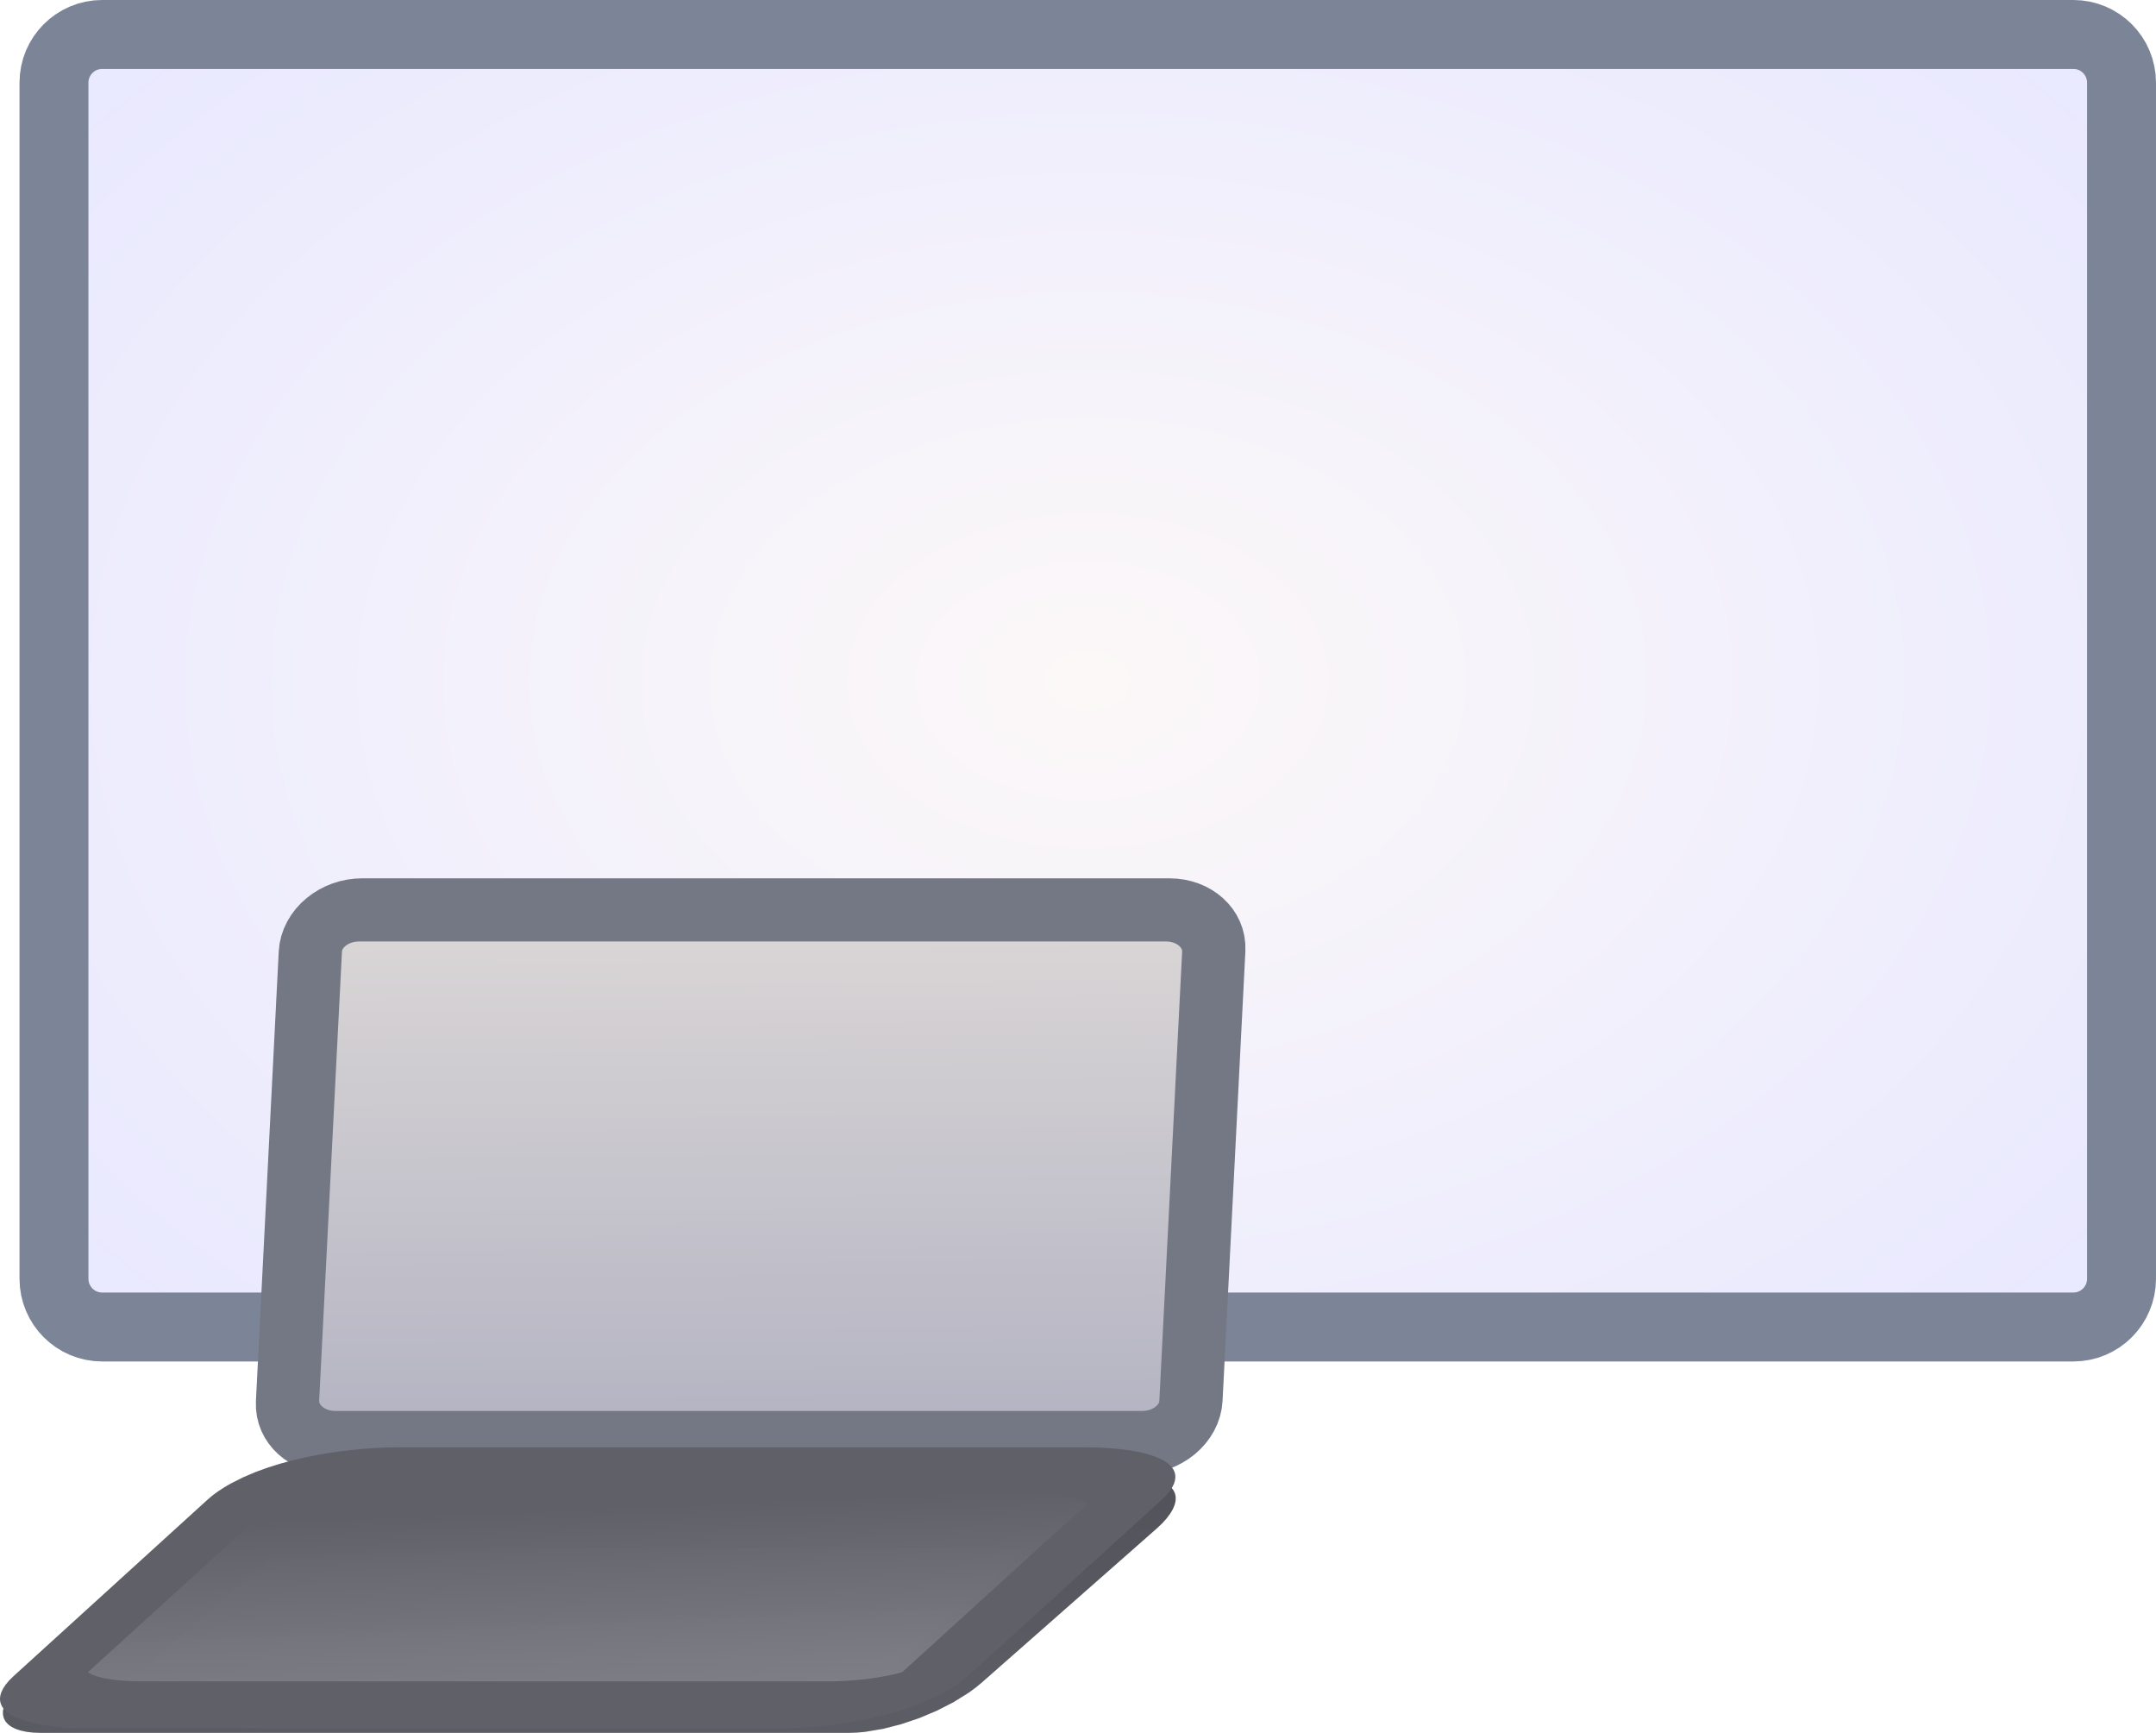
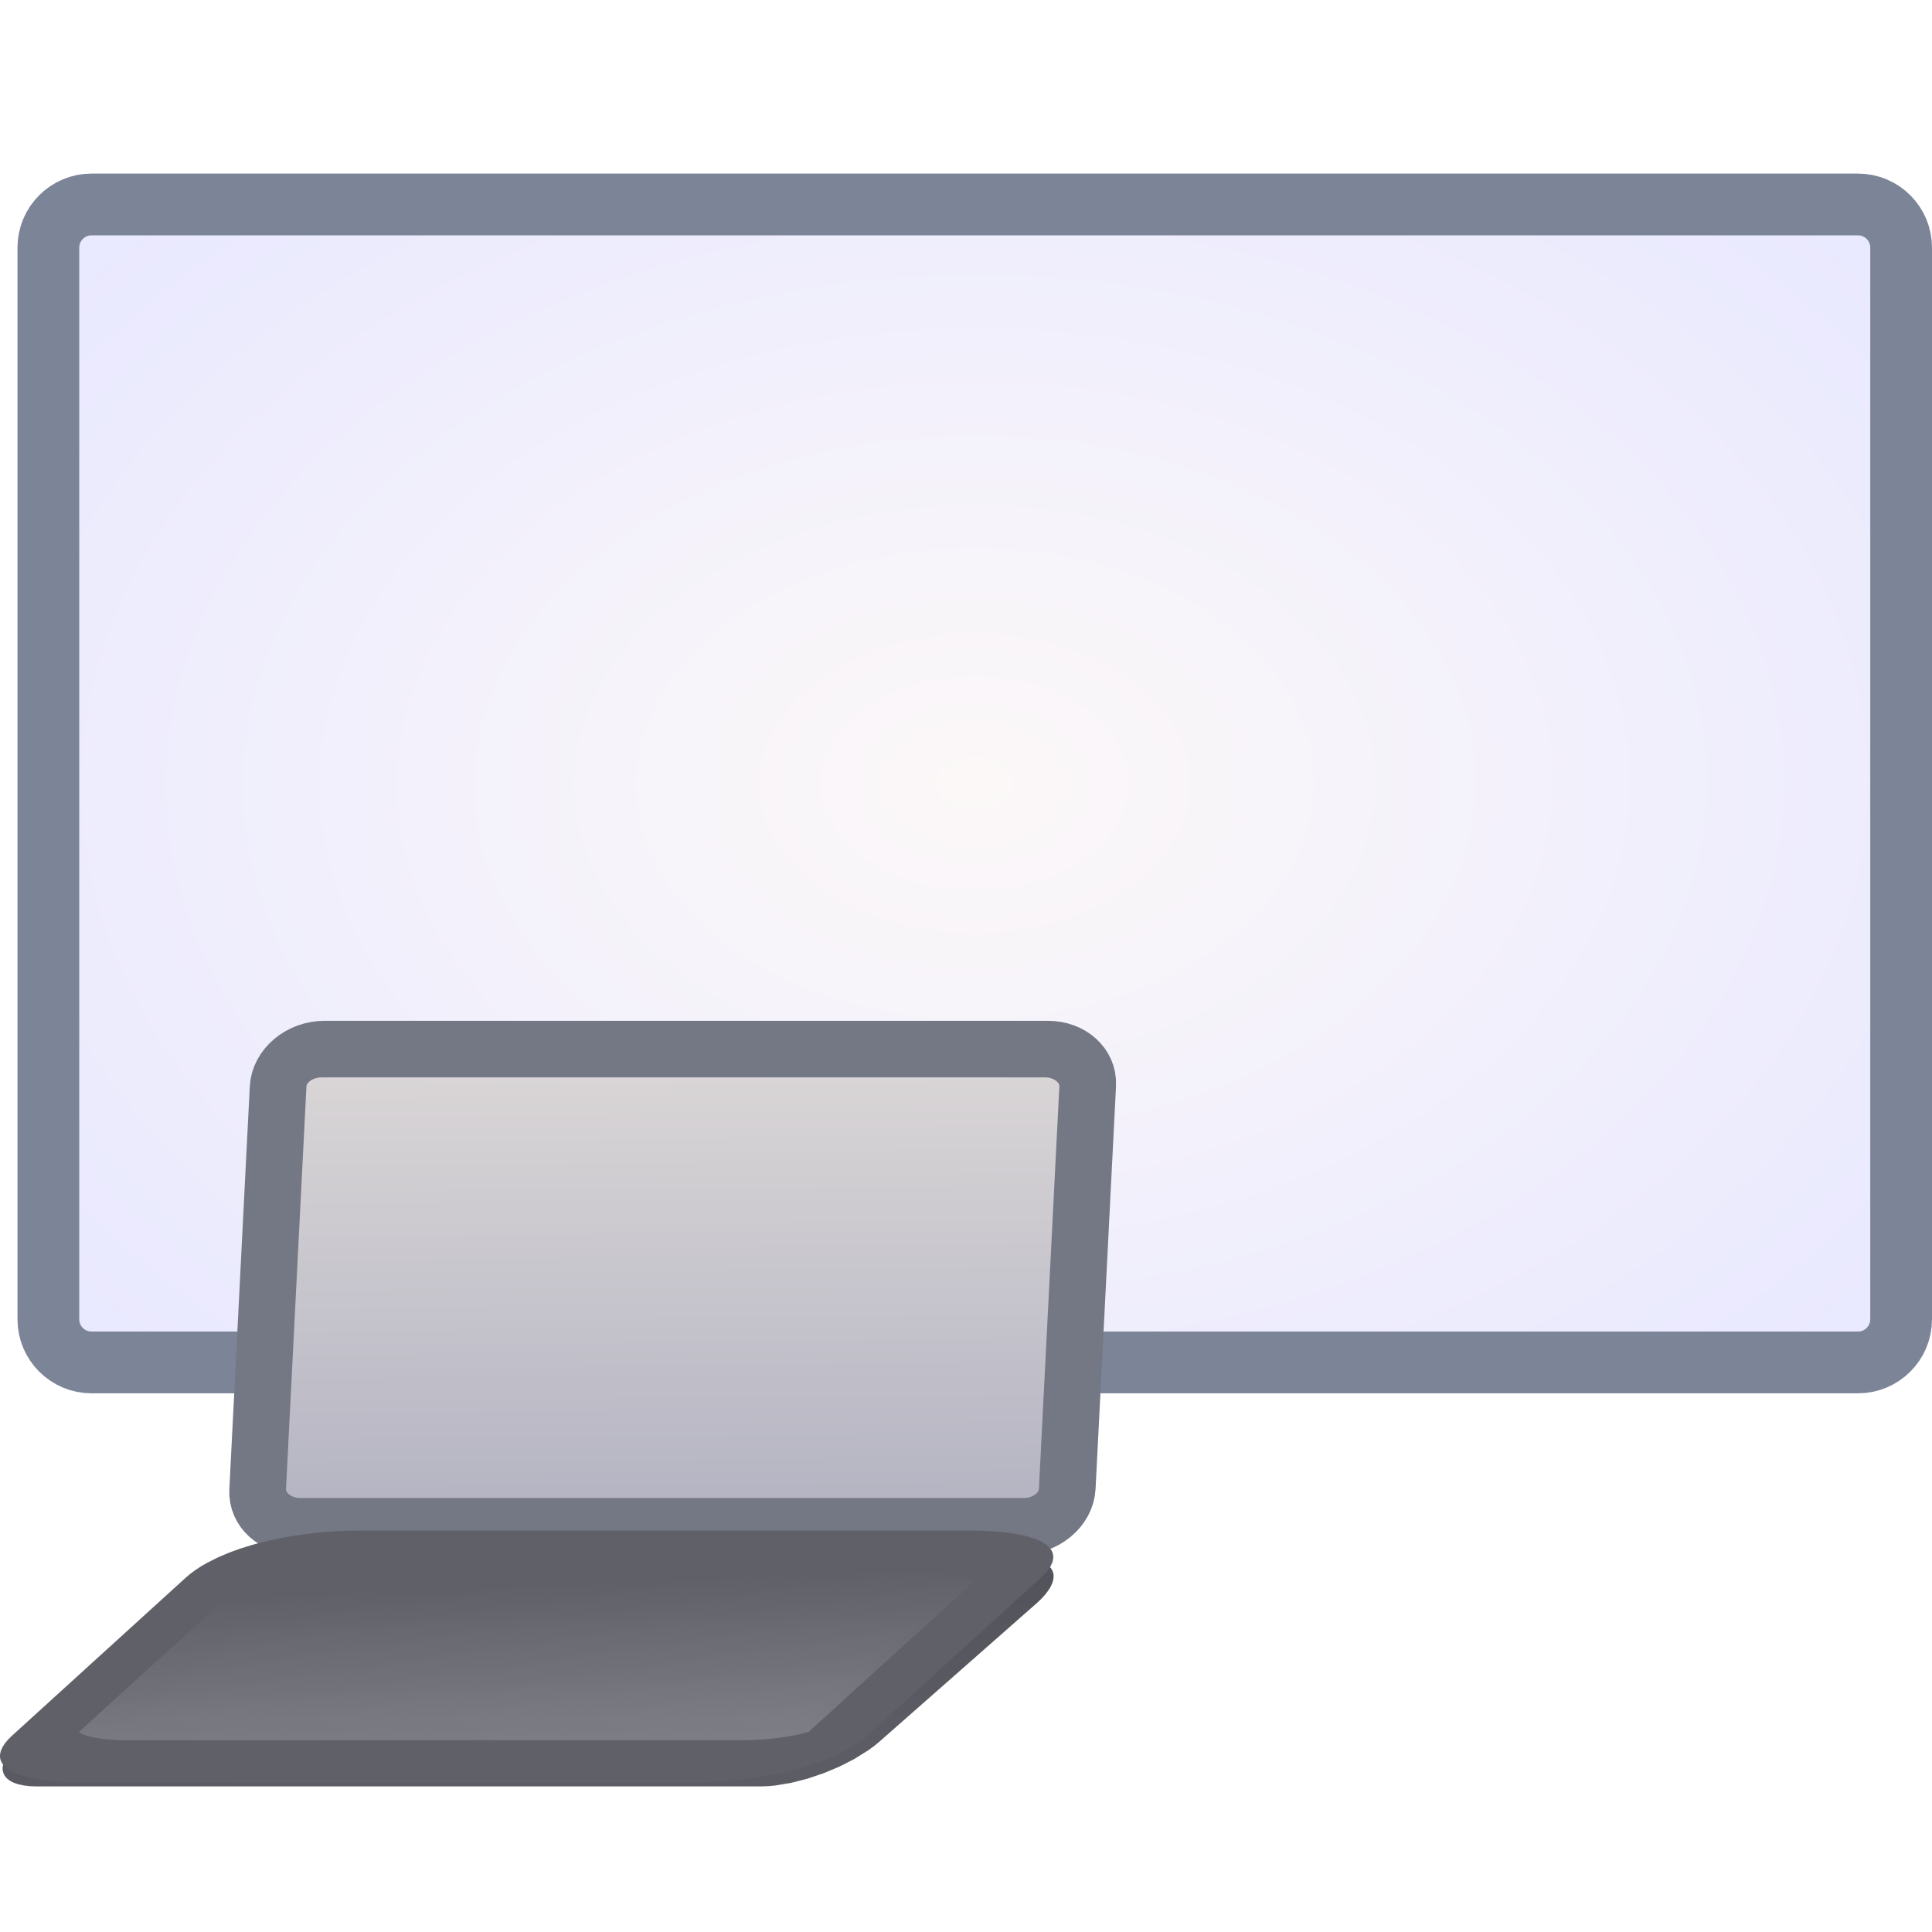
- <svg xmlns="http://www.w3.org/2000/svg" xmlns:xlink="http://www.w3.org/1999/xlink" width="37.54mm" height="30.165mm" viewBox="0 0 37.54 30.165" version="1.1" id="svg8">
+ <svg xmlns="http://www.w3.org/2000/svg" xmlns:xlink="http://www.w3.org/1999/xlink" width="256" height="256" viewBox="0 0 67.733 67.733" version="1.1" id="svg8">
  <defs id="defs2">
    <linearGradient id="linearGradient896">
      <stop style="stop-color:#505058;stop-opacity:1" offset="0" id="stop892" />
      <stop style="stop-color:#5c5c64;stop-opacity:1" offset="1" id="stop894" />
    </linearGradient>
    <linearGradient id="linearGradient888">
      <stop style="stop-color:#606068;stop-opacity:1" offset="0" id="stop884" />
      <stop style="stop-color:#808088;stop-opacity:0.99" offset="1" id="stop886" />
    </linearGradient>
    <linearGradient id="linearGradient859">
      <stop style="stop-color:#fcf8f8;stop-opacity:1" offset="0" id="stop855" />
      <stop style="stop-color:#e8e8ff;stop-opacity:1" offset="1" id="stop857" />
    </linearGradient>
    <linearGradient id="linearGradient851">
      <stop style="stop-color:#dcd8d8;stop-opacity:1" offset="0" id="stop847" />
      <stop style="stop-color:#b0b0c0;stop-opacity:1" offset="1" id="stop849" />
    </linearGradient>
-     <linearGradient xlink:href="#linearGradient851" id="linearGradient853" x1="53.657" y1="137.596" x2="53.72" y2="147.53" gradientUnits="userSpaceOnUse" gradientTransform="matrix(1.043539,0,0,1.023174,7.096969,-1.020421)" />
-     <radialGradient xlink:href="#linearGradient859" id="radialGradient861" cx="67.902" cy="134.658" fx="67.902" fy="134.658" r="20.515" gradientTransform="matrix(1.166946,-0.00697963,0.00552267,0.8115402,-18.12778,27.00187)" gradientUnits="userSpaceOnUse" />
-     <linearGradient xlink:href="#linearGradient888" id="linearGradient890" x1="255.745" y1="247.558" x2="256.159" y2="253.406" gradientUnits="userSpaceOnUse" gradientTransform="matrix(1,0,0,0.9016413,-32.14771,-0.3116176)" />
-     <linearGradient xlink:href="#linearGradient896" id="linearGradient898" x1="255.351" y1="250.144" x2="256.374" y2="257.14" gradientUnits="userSpaceOnUse" gradientTransform="matrix(0.996129,0,0,0.8945311,-29.45989,2.914636)" />
+     <linearGradient xlink:href="#linearGradient851" id="linearGradient853" x1="53.657" y1="137.596" x2="53.72" y2="147.53" gradientUnits="userSpaceOnUse" gradientTransform="matrix(1.882855,0,0,1.846109,-26.10103,-88.44952)" />
+     <radialGradient xlink:href="#linearGradient859" id="radialGradient861" cx="67.902" cy="134.658" fx="67.902" fy="134.658" r="20.515" gradientTransform="matrix(2.105518,-0.01259334,0.00996454,1.46426,-67.22326,-39.89429)" gradientUnits="userSpaceOnUse" />
+     <linearGradient xlink:href="#linearGradient888" id="linearGradient890" x1="255.745" y1="247.558" x2="256.159" y2="253.406" gradientUnits="userSpaceOnUse" gradientTransform="matrix(1.804297,0,1.3089856e-8,1.626829,-187.6234,-129.1178)" />
+     <linearGradient xlink:href="#linearGradient896" id="linearGradient898" x1="255.351" y1="250.144" x2="256.374" y2="257.14" gradientUnits="userSpaceOnUse" gradientTransform="matrix(1.797312,0,4.456754e-8,1.614,-185.9165,-125.6385)" />
  </defs>
-   <g id="layer1" transform="translate(-42.91421,-123.9581)">
-     <rect style="opacity:1;vector-effect:none;fill:url(#radialGradient861);fill-opacity:1;stroke:#7c8498;stroke-width:1.2;stroke-linecap:round;stroke-linejoin:round;stroke-miterlimit:4;stroke-dasharray:none;stroke-dashoffset:0;stroke-opacity:1;paint-order:normal" id="rect821" width="36" height="22.5" x="43.854" y="124.558" rx="0.839" ry="0.839" />
-     <rect style="opacity:1;vector-effect:none;fill:url(#linearGradient853);fill-opacity:1;stroke:#747884;stroke-width:1.101;stroke-linecap:round;stroke-linejoin:round;stroke-miterlimit:4;stroke-dasharray:none;stroke-dashoffset:0;stroke-opacity:1;paint-order:normal" id="rect815" width="15.73" height="9.284" x="55.451" y="139.977" ry="0.726" rx="0.839" transform="matrix(1,0,-0.0506962,0.9987141,0,0)" />
-     <rect style="opacity:1;vector-effect:none;fill:none;fill-opacity:1;stroke:url(#linearGradient898);stroke-width:1.845;stroke-linecap:round;stroke-linejoin:round;stroke-miterlimit:4;stroke-dasharray:none;stroke-dashoffset:0;stroke-opacity:1;paint-order:normal" id="rect867" width="14.867" height="4.862" x="218.284" y="227.453" rx="0.399" ry="0.402" transform="matrix(1,0,-0.750562,0.6608001,0,0)" />
-     <rect style="opacity:1;vector-effect:none;fill:url(#linearGradient890);fill-opacity:1;stroke:#606068;stroke-width:1.219;stroke-linecap:round;stroke-linejoin:round;stroke-miterlimit:4;stroke-dasharray:none;stroke-dashoffset:0;stroke-opacity:1;paint-order:normal" id="rect867-3" width="15.397" height="6.055" x="212.133" y="222.286" rx="1.73" ry="0.742" transform="matrix(1,0,-0.7397896,0.6728383,0,0)" />
+   <g id="layer1" transform="translate(-42.91422,-128.9581)">
+     <rect style="opacity:1;vector-effect:none;fill:url(#radialGradient861);fill-opacity:1;stroke:#7c8498;stroke-width:2.165;stroke-linecap:round;stroke-linejoin:round;stroke-miterlimit:4;stroke-dasharray:none;stroke-dashoffset:0;stroke-opacity:1;paint-order:normal" id="rect821" width="64.955" height="40.597" x="44.61" y="136.126" rx="1.513" ry="1.513" />
+     <rect style="opacity:1;vector-effect:none;fill:url(#linearGradient853);fill-opacity:1;stroke:#747884;stroke-width:1.986;stroke-linecap:round;stroke-linejoin:round;stroke-miterlimit:4;stroke-dasharray:none;stroke-dashoffset:0;stroke-opacity:1;paint-order:normal" id="rect815" width="28.382" height="16.752" x="61.144" y="165.951" ry="1.309" rx="1.513" transform="matrix(1,0,-0.0506962,0.9987141,0,0)" />
+     <rect style="opacity:1;vector-effect:none;fill:none;fill-opacity:1;stroke:url(#linearGradient898);stroke-width:3.329;stroke-linecap:round;stroke-linejoin:round;stroke-miterlimit:4;stroke-dasharray:none;stroke-dashoffset:0;stroke-opacity:1;paint-order:normal" id="rect867" width="26.824" height="8.772" x="261.087" y="279.495" rx="0.719" ry="0.725" transform="matrix(1,0,-0.750562,0.6608001,0,0)" />
+     <rect style="opacity:1;vector-effect:none;fill:url(#linearGradient890);fill-opacity:1;stroke:#606068;stroke-width:2.2;stroke-linecap:round;stroke-linejoin:round;stroke-miterlimit:4;stroke-dasharray:none;stroke-dashoffset:0;stroke-opacity:1;paint-order:normal" id="rect867-3" width="27.781" height="10.925" x="253.131" y="272.514" rx="3.121" ry="1.338" transform="matrix(1,0,-0.7397896,0.6728383,0,0)" />
  </g>
</svg>
